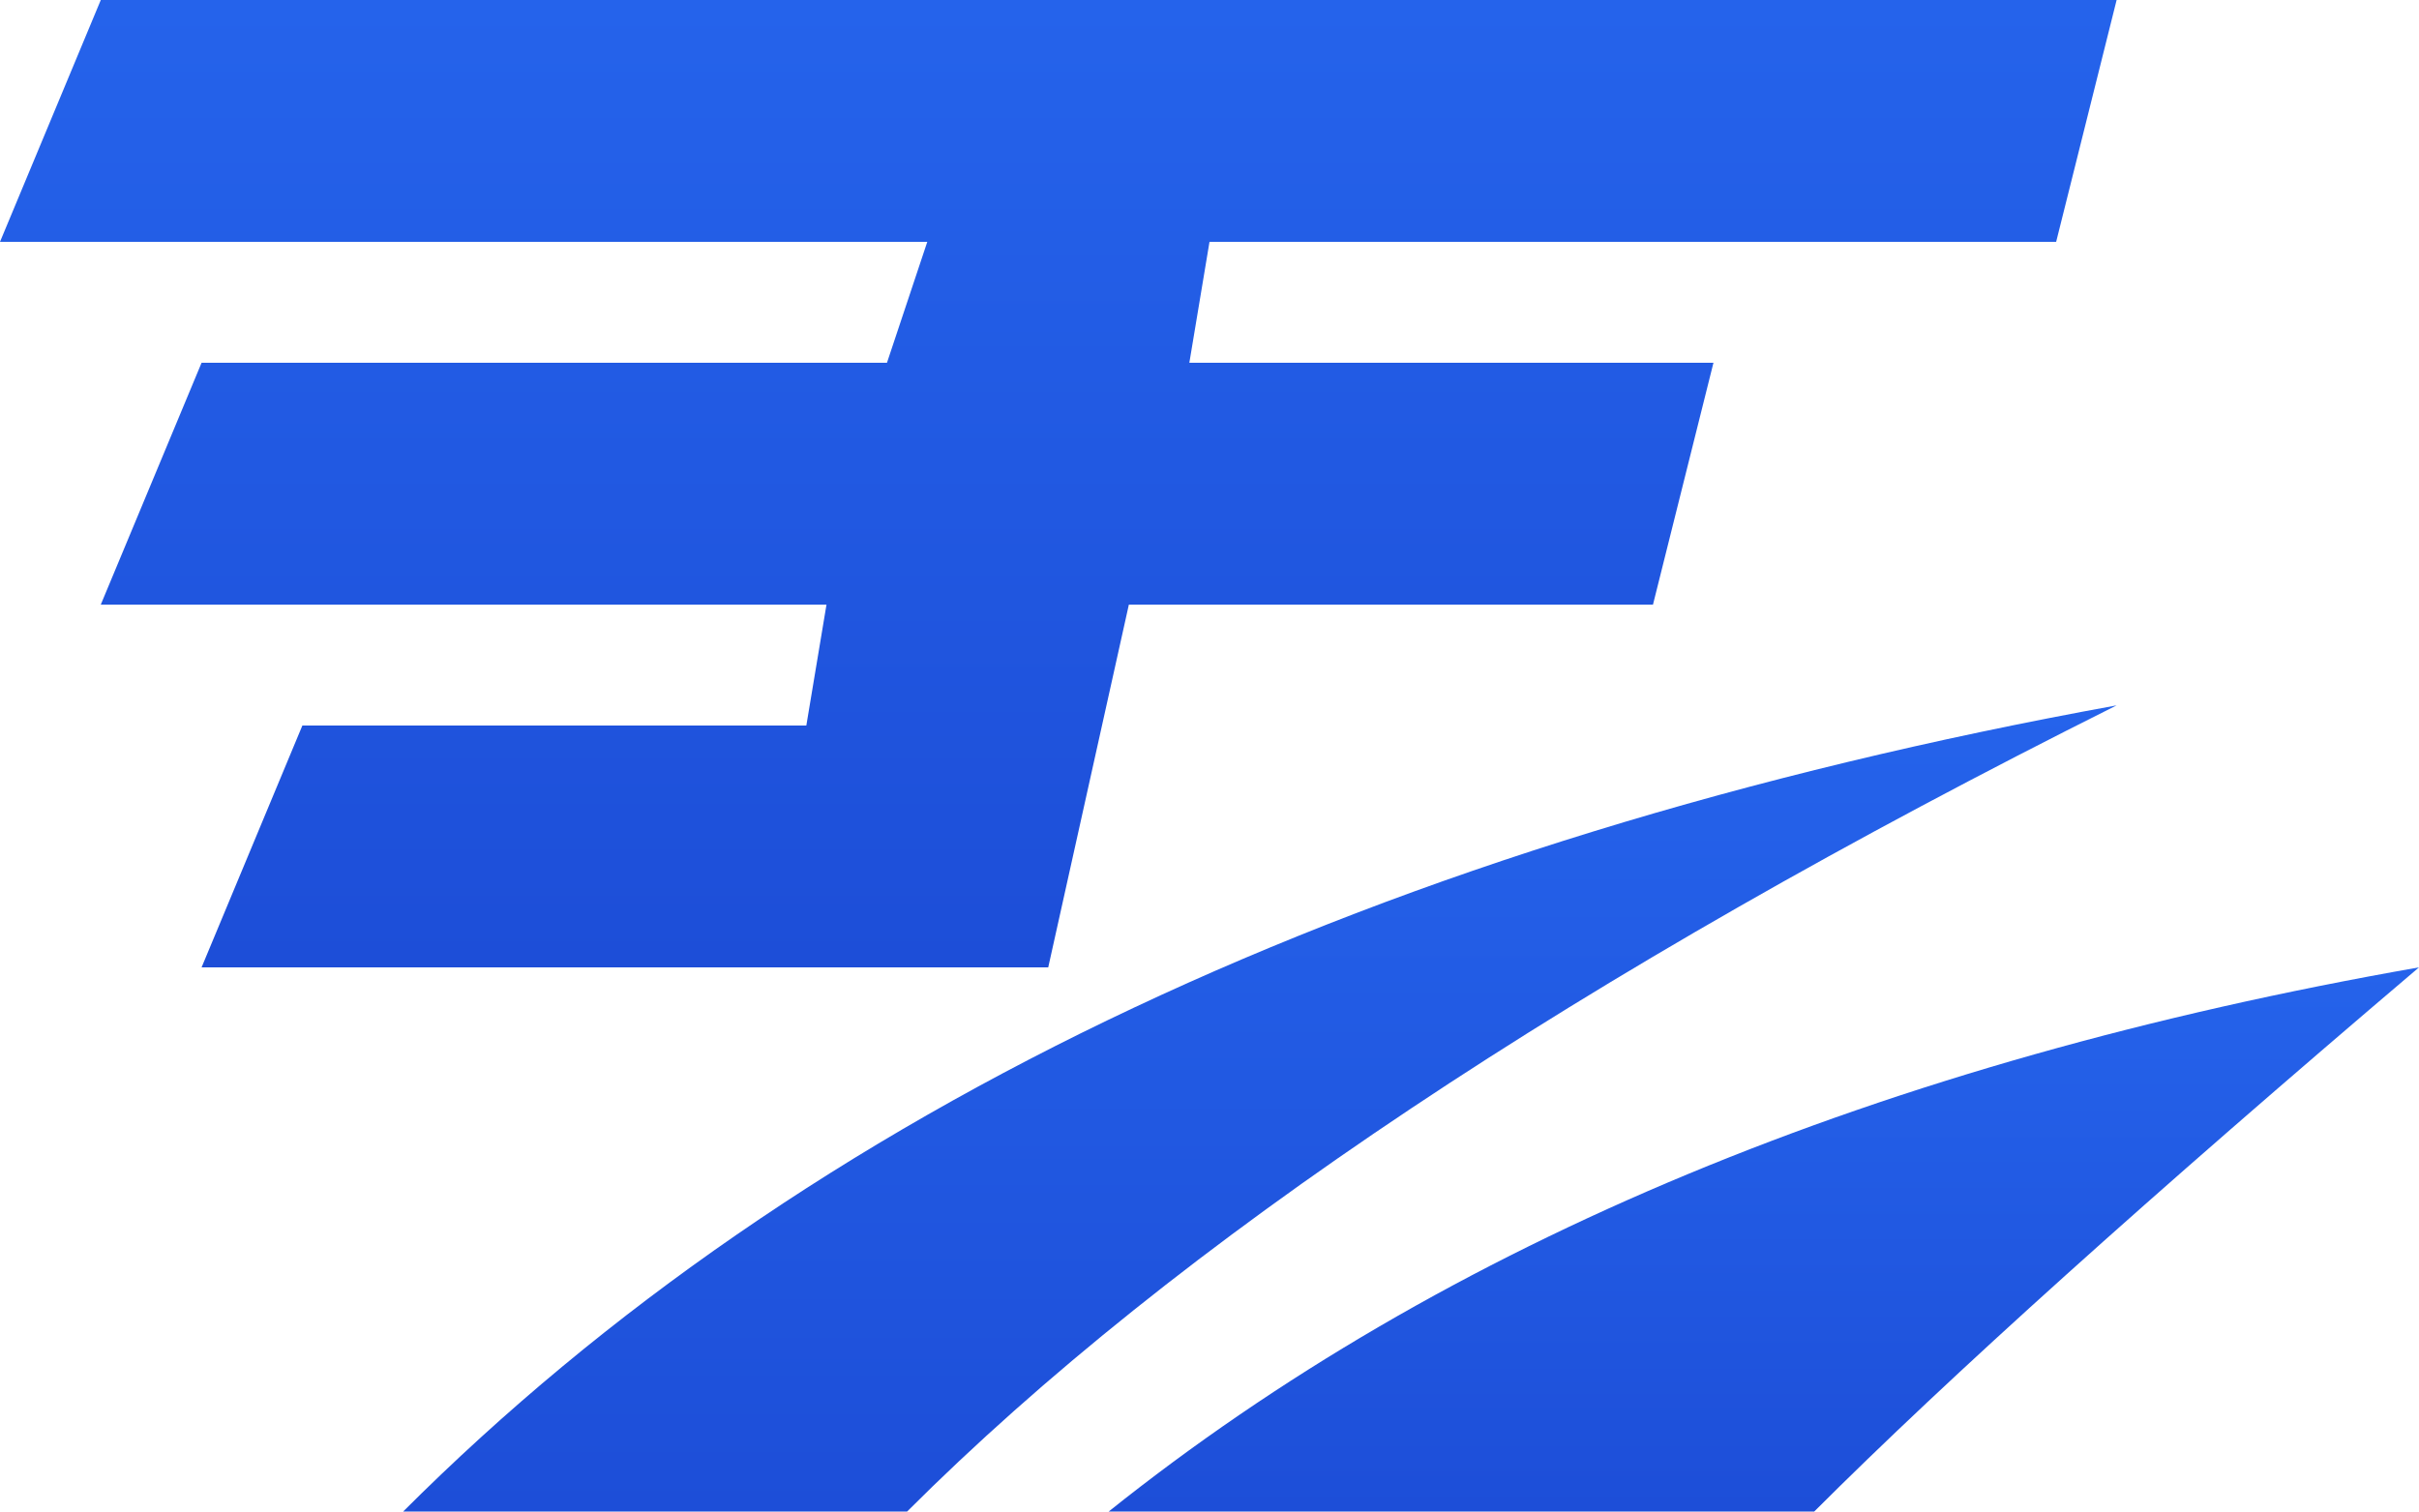
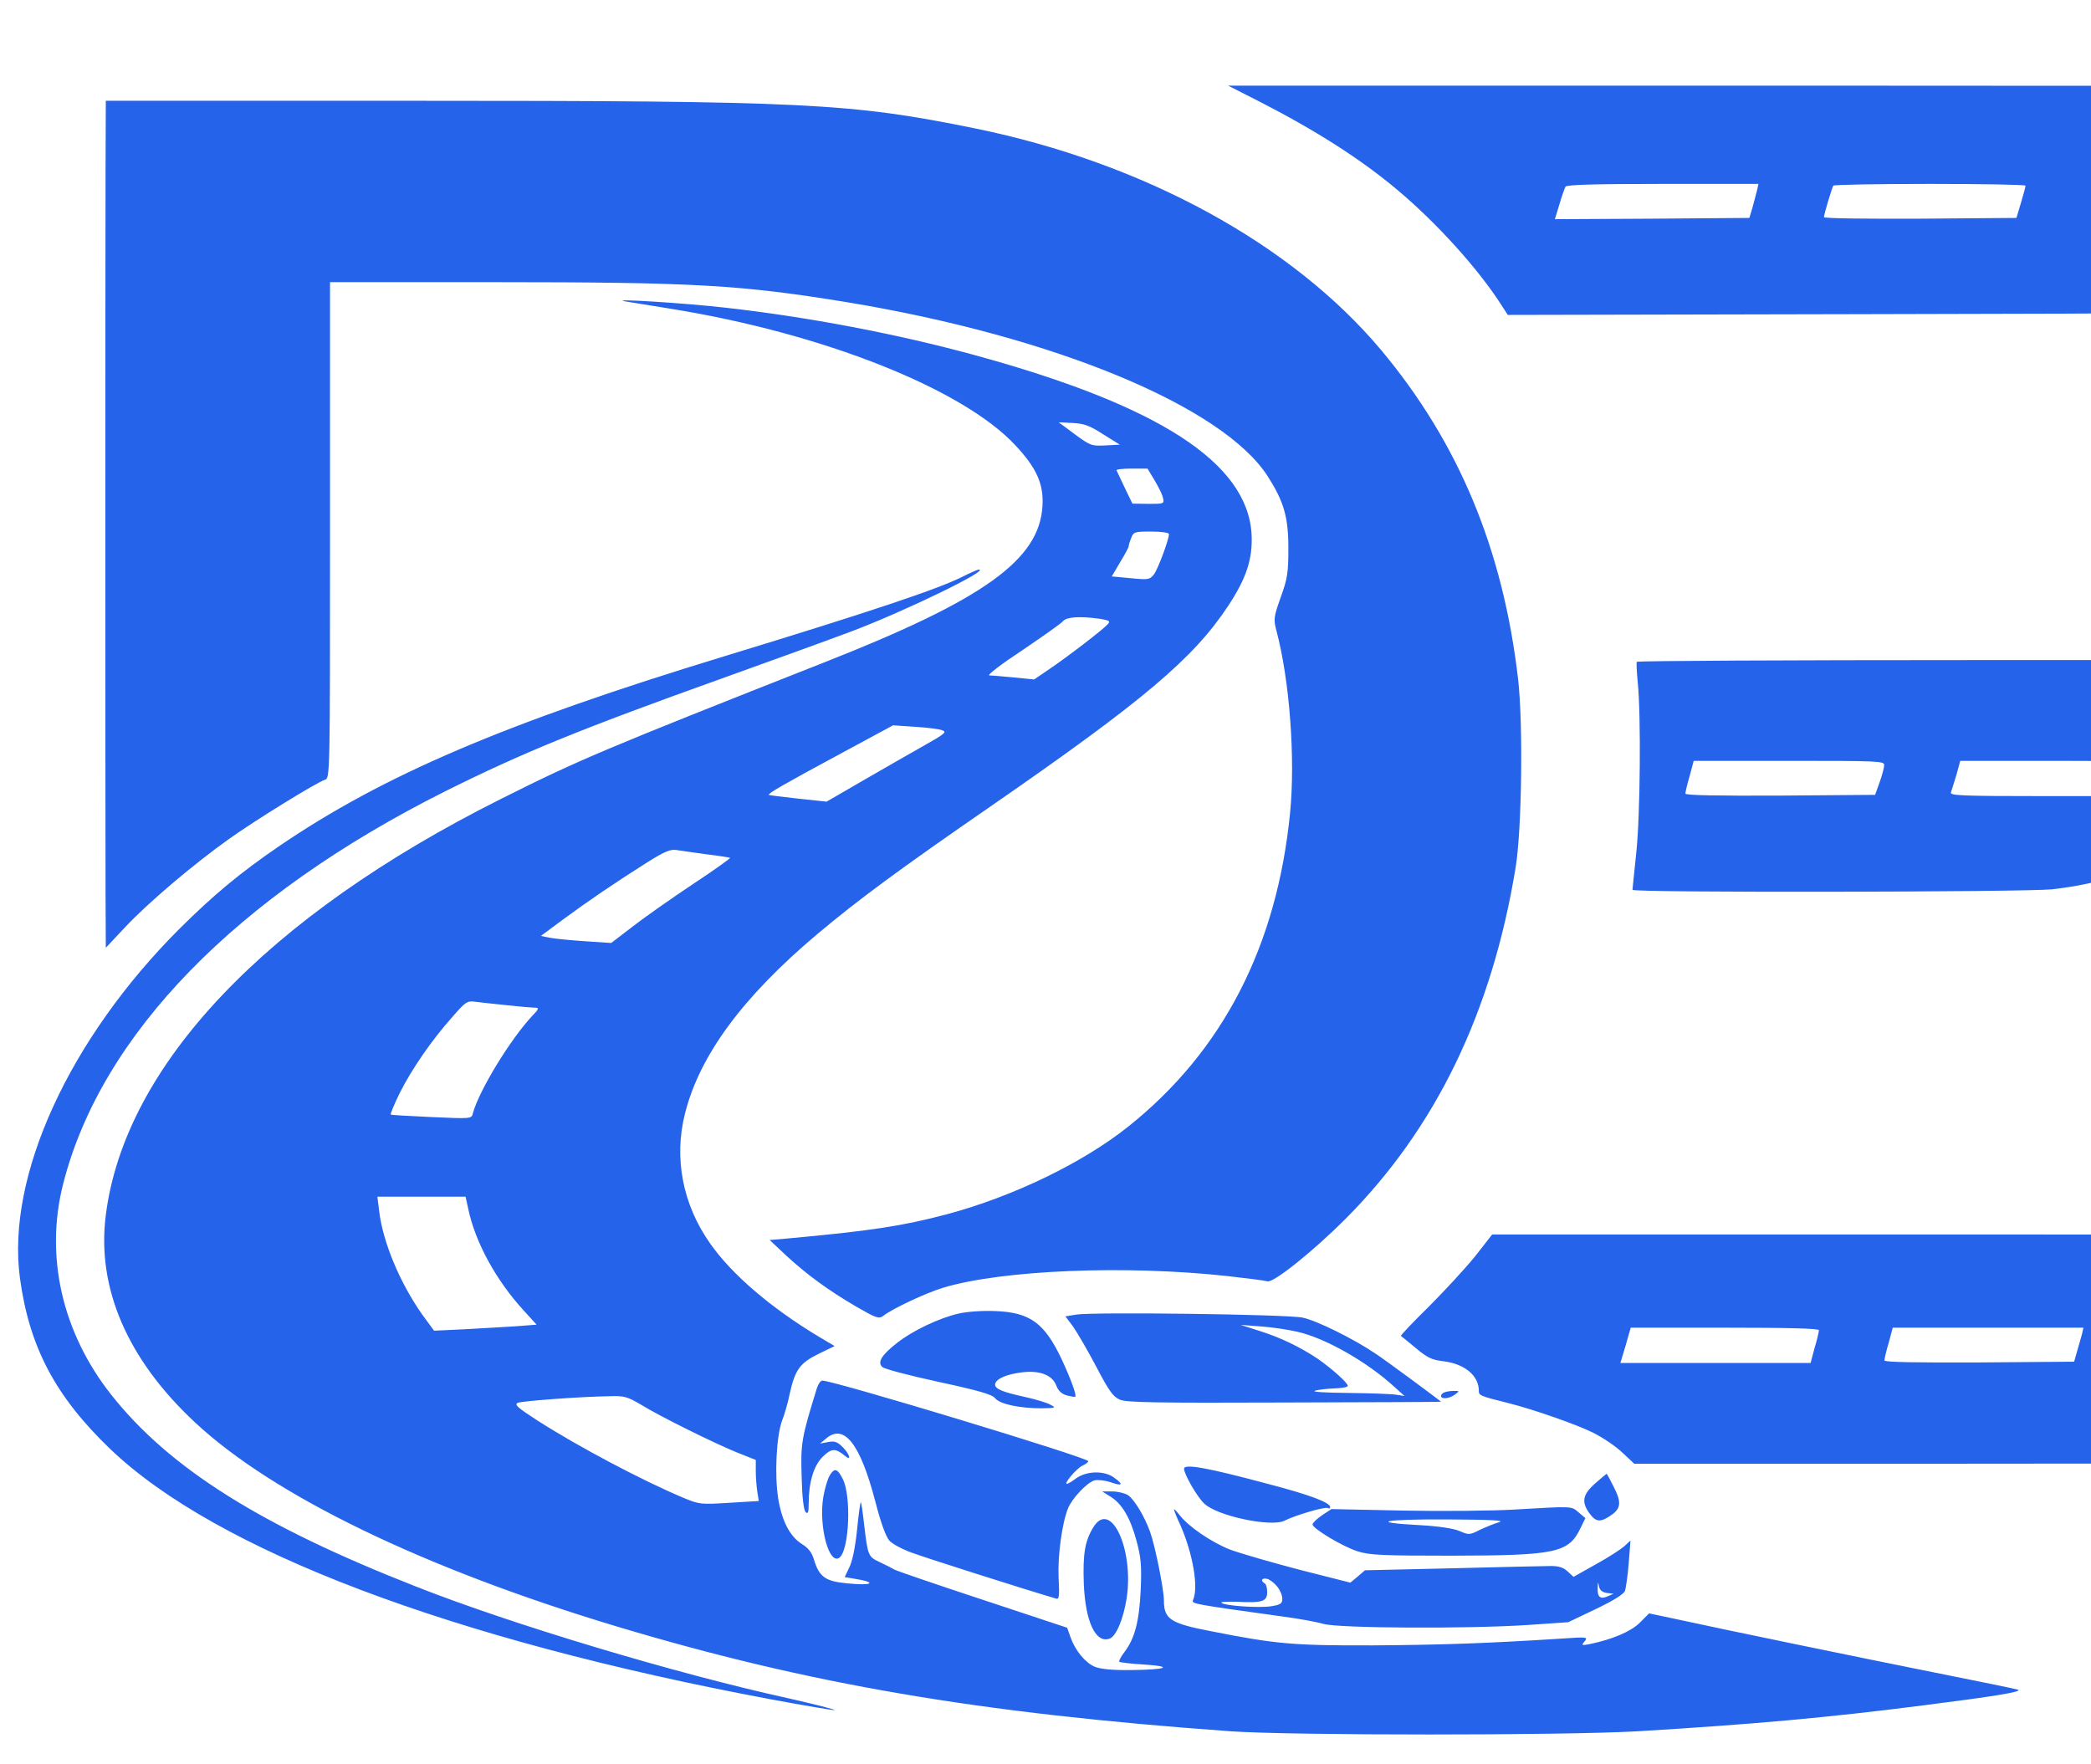
- <svg xmlns="http://www.w3.org/2000/svg" viewBox="35 20 120 75" preserveAspectRatio="xMinYMid meet" width="100%" height="100%">
-   <defs>
-     <linearGradient id="blueGrad" x1="0" y1="0" x2="0" y2="1">
-       <stop offset="0%" stop-color="#2563EB" />
-       <stop offset="100%" stop-color="#1D4ED8" />
-     </linearGradient>
-     <linearGradient id="textGrad" x1="0" y1="0" x2="0" y2="1">
-       <stop offset="0%" stop-color="#444844" />
-       <stop offset="100%" stop-color="#6B706B" />
-     </linearGradient>
-   </defs>
-   <g>
-     <path d="M 40,20              L 140,20 L 137,32 L 95,32              L 94,38 L 120,38 L 117,50 L 91,50              L 87,68 L 45,68              L 50,56 L 75,56              L 76,50 L 40,50              L 45,38 L 79,38              L 81,32 L 35,32 Z" fill="url(#blueGrad)" />
-     <path d="M 55,95 Q 85,65 140,55 Q 100,75 80,95 Z" fill="url(#blueGrad)" />
-     <path d="M 90,95 Q 115,75 155,68 Q 135,85 125,95 Z" fill="url(#blueGrad)" />
+ <svg xmlns="http://www.w3.org/2000/svg" viewBox="140 270 830 700" width="830" height="700">
+   <g transform="translate(0,1254) scale(0.1,-0.1)" fill="#2563EB" stroke="none">
+     <path d="M6395 9439 c225 -115 406 -230 552 -353 154 -129 322 -314 414 -459 l24 -37 1400 3 c1393 3 1400 3 1490 24 419 100 693 328 894 743 34 69 61 128 61 133 0 4 -1115 7 -2477 7 l-2478 0 120 -61z m1979 -356 c-4 -16 -12 -46 -18 -68 l-12 -40 -386 -3 -386 -2 18 59 c9 32 21 64 24 70 5 8 121 11 387 11 l379 0 -6 -27z m1066 20 c0 -5 -8 -35 -18 -68 l-18 -60 -382 -3 c-210 -1 -382 1 -382 6 0 11 31 114 37 125 2 4 175 7 384 7 208 0 379 -3 379 -7z m1060 -3 c0 -6 -7 -37 -17 -70 l-16 -60 -384 0 c-210 0 -383 2 -383 4 0 2 9 34 20 70 l21 66 379 0 c251 0 380 -3 380 -10z M1819 9163 c-1 -329 -1 -2564 0 -2871 l1 -214 77 82 c90 96 267 246 408 347 106 76 351 227 385 238 20 6 20 15 20 991 l0 984 653 0 c798 0 979 -11 1402 -80 821 -136 1491 -414 1668 -692 63 -99 81 -160 81 -283 0 -97 -3 -120 -30 -195 -29 -81 -29 -88 -17 -135 52 -195 75 -506 54 -720 -52 -530 -267 -948 -644 -1248 -180 -143 -454 -276 -719 -347 -174 -46 -302 -66 -633 -96 l-70 -6 66 -62 c84 -77 166 -137 277 -202 80 -46 90 -50 108 -37 39 30 172 92 239 112 234 70 722 90 1126 46 79 -9 151 -18 160 -21 24 -7 182 120 309 247 359 360 582 821 676 1395 25 152 30 572 10 748 -60 516 -236 939 -545 1308 -353 420 -940 741 -1609 878 -495 101 -676 110 -2239 110 l-1213 0 -1 -277z M3880 8644 c14 -2 97 -16 185 -30 601 -97 1156 -317 1365 -541 85 -91 113 -154 108 -241 -12 -214 -231 -371 -863 -620 -885 -349 -979 -389 -1286 -543 -933 -467 -1494 -1058 -1569 -1652 -37 -289 86 -573 353 -822 311 -291 908 -580 1672 -810 765 -230 1438 -345 2440 -417 239 -17 1322 -17 1615 0 452 27 763 55 1135 103 284 36 395 54 375 62 -8 3 -154 33 -325 67 -275 55 -821 167 -1054 218 l-85 18 -37 -37 c-35 -35 -108 -66 -199 -85 -32 -6 -34 -5 -20 11 14 17 10 18 -90 11 -298 -19 -473 -25 -750 -27 -315 -1 -385 5 -642 56 -162 31 -188 48 -188 122 0 44 -35 218 -55 273 -22 61 -61 126 -87 145 -13 8 -41 15 -63 15 l-40 0 32 -20 c46 -28 79 -83 104 -175 18 -67 21 -97 17 -195 -6 -125 -23 -193 -65 -248 -14 -18 -23 -36 -20 -38 3 -3 47 -8 98 -11 122 -8 89 -21 -54 -22 -71 -1 -119 4 -141 13 -38 16 -78 64 -97 118 l-13 37 -335 111 c-185 61 -343 115 -351 120 -8 5 -34 18 -57 29 -47 22 -48 24 -63 150 -5 46 -11 86 -13 88 -2 2 -9 -47 -15 -109 -7 -69 -19 -127 -31 -150 l-18 -38 36 -6 c95 -15 77 -29 -25 -19 -87 8 -112 25 -133 94 -8 28 -22 46 -46 61 -49 30 -81 91 -96 182 -15 96 -7 247 15 308 10 25 24 74 31 109 21 95 41 121 114 157 l64 31 -64 38 c-188 113 -344 246 -430 369 -109 154 -145 339 -100 516 58 231 229 463 526 713 161 135 320 253 694 511 600 415 799 583 936 791 73 110 98 188 93 285 -17 284 -369 511 -1101 711 -308 84 -659 151 -990 188 -158 18 -461 37 -397 25z m1899 -528 l66 -41 -57 -3 c-54 -3 -60 -1 -120 43 -35 26 -64 48 -65 48 -1 1 24 0 55 -2 45 -2 69 -11 121 -45z m203 -181 c15 -25 31 -56 34 -70 6 -25 5 -25 -57 -25 l-64 1 -30 62 c-16 34 -31 65 -33 70 -2 4 25 7 60 7 l63 0 27 -45z m58 -215 c0 -22 -43 -137 -59 -159 -17 -22 -22 -23 -93 -16 l-75 7 33 56 c19 31 34 59 34 63 0 4 4 19 10 33 9 25 14 26 80 26 39 0 70 -4 70 -10z m-276 -336 c38 -6 44 -9 34 -21 -16 -19 -160 -130 -233 -179 l-60 -41 -80 8 c-44 4 -88 8 -98 8 -10 1 49 46 131 100 81 55 154 106 161 115 14 17 65 21 145 10z m-623 -443 c18 -6 8 -15 -67 -57 -49 -28 -157 -89 -241 -138 l-152 -88 -113 12 c-62 7 -114 13 -116 15 -5 5 59 42 280 161 l213 115 88 -6 c48 -3 97 -9 108 -14z m-936 -492 c50 -6 92 -13 93 -14 2 -2 -65 -50 -150 -106 -84 -56 -191 -131 -237 -167 l-85 -65 -105 7 c-58 4 -121 10 -140 14 l-34 7 89 66 c99 73 205 145 333 226 69 43 92 53 116 49 17 -3 71 -10 120 -17z m-793 -599 c54 -6 105 -10 115 -10 13 0 11 -7 -14 -32 -88 -94 -212 -298 -236 -387 -5 -22 -6 -22 -164 -15 -87 4 -160 8 -162 10 -2 2 14 42 37 88 47 93 125 207 209 301 49 57 58 63 87 59 17 -2 75 -9 128 -14z m-153 -810 c28 -132 110 -282 220 -402 l51 -56 -77 -6 c-43 -3 -135 -8 -204 -12 l-126 -6 -47 64 c-88 125 -156 286 -171 411 l-7 57 175 0 175 0 11 -50z m686 -776 c78 -48 291 -153 382 -190 l73 -29 0 -45 c0 -25 3 -61 6 -81 l6 -37 -116 -7 c-114 -7 -119 -7 -184 20 -166 70 -419 204 -581 308 -77 50 -91 62 -75 69 19 7 241 24 364 26 58 2 71 -2 125 -34z M5225 7553 c-95 -49 -360 -138 -950 -318 -870 -265 -1354 -472 -1769 -755 -152 -104 -258 -192 -392 -325 -439 -438 -689 -983 -635 -1387 37 -274 140 -470 359 -680 420 -402 1354 -756 2621 -993 134 -25 248 -44 253 -43 6 2 -77 23 -183 47 -443 97 -1100 294 -1479 444 -615 241 -977 469 -1207 759 -196 247 -266 551 -192 840 151 592 687 1142 1518 1558 307 153 538 247 1091 445 195 70 427 154 515 187 211 79 559 248 510 247 -5 0 -32 -12 -60 -26z M7897 7213 c-2 -5 0 -42 4 -83 13 -128 10 -525 -6 -675 -8 -77 -15 -143 -15 -147 0 -12 1561 -9 1665 2 407 45 706 242 907 595 44 76 109 229 123 288 l7 27 -1340 0 c-738 0 -1343 -3 -1345 -7z m982 -410 c0 -10 -8 -40 -18 -68 l-18 -50 -376 -3 c-253 -1 -377 1 -377 8 0 6 7 37 17 70 l16 60 379 0 c354 0 378 -1 377 -17z m1061 7 c0 -6 -7 -37 -17 -70 l-16 -60 -385 0 c-341 0 -383 2 -378 15 3 9 13 40 22 70 l15 55 380 0 c250 0 379 -3 379 -10z M7255 4853 c-38 -47 -121 -137 -184 -200 -63 -62 -113 -114 -110 -116 2 -1 29 -23 59 -48 45 -38 64 -47 108 -52 85 -10 142 -57 142 -117 0 -19 3 -21 120 -50 95 -24 268 -84 334 -117 38 -19 90 -54 116 -79 l47 -44 1195 0 c1026 0 1208 2 1284 15 216 37 373 116 528 266 141 135 233 289 300 498 20 63 36 118 36 123 0 4 -879 8 -1953 8 l-1954 0 -68 -87z m1365 -293 c0 -6 -7 -37 -17 -70 l-16 -60 -377 0 -378 0 21 70 20 70 374 0 c246 0 373 -3 373 -10z m1044 -16 c-4 -14 -12 -44 -19 -67 l-12 -42 -377 -3 c-252 -1 -376 1 -376 8 0 6 7 37 17 70 l16 60 379 0 378 0 -6 -26z m1046 19 c0 -5 -8 -35 -18 -68 l-18 -60 -378 -3 c-301 -2 -377 0 -373 10 2 7 12 39 21 71 l17 57 374 0 c206 0 375 -3 375 -7z M5205 4626 c-78 -18 -183 -68 -245 -117 -61 -48 -78 -76 -58 -95 8 -8 108 -34 223 -59 162 -35 213 -50 225 -65 18 -23 96 -40 184 -40 57 1 59 2 36 14 -14 8 -57 21 -97 30 -96 21 -123 33 -123 50 0 22 46 42 109 49 69 8 118 -11 134 -53 8 -21 21 -33 42 -39 16 -4 32 -7 33 -5 7 5 -20 76 -54 149 -68 144 -126 186 -264 191 -49 2 -110 -2 -145 -10z M5672 4622 l-43 -7 30 -40 c16 -23 58 -94 92 -159 52 -99 67 -120 95 -132 27 -11 145 -13 653 -11 342 1 621 2 621 3 0 2 -220 165 -260 191 -87 59 -235 132 -290 143 -61 13 -827 23 -898 12z m877 -68 c112 -25 278 -120 386 -219 l40 -36 -34 5 c-18 3 -104 6 -190 7 -94 1 -146 4 -131 9 14 4 49 8 78 9 28 1 52 5 52 10 0 12 -65 70 -120 108 -69 46 -147 84 -230 110 l-75 24 80 -6 c44 -3 109 -13 144 -21z M4642 4328 c-61 -197 -64 -217 -60 -349 2 -83 8 -133 16 -141 9 -9 12 -2 12 35 0 83 20 149 55 184 35 35 52 35 88 5 28 -24 21 5 -9 35 -20 20 -32 24 -57 19 l-32 -6 24 20 c72 61 136 -21 196 -252 22 -85 42 -139 56 -154 11 -12 51 -34 88 -47 50 -19 443 -144 572 -182 13 -5 15 7 11 82 -4 85 13 214 37 275 15 39 77 105 106 112 13 3 42 0 65 -8 46 -16 51 -9 12 19 -38 28 -107 27 -149 -2 -17 -13 -34 -23 -38 -23 -14 0 39 62 61 72 13 6 24 14 24 18 0 14 -1010 320 -1056 320 -7 0 -17 -15 -22 -32z M7133 4313 c-7 -2 -13 -9 -13 -14 0 -14 34 -11 56 6 18 14 18 14 -6 14 -14 0 -31 -3 -37 -6z M6100 4010 c0 -21 50 -109 79 -137 49 -50 267 -96 320 -69 41 21 162 57 172 50 5 -3 9 -1 9 4 0 18 -83 49 -240 90 -249 67 -340 83 -340 62z M4695 3986 c-9 -13 -21 -53 -27 -88 -19 -117 23 -274 65 -240 38 32 47 245 12 312 -21 41 -32 44 -50 16z M7732 3952 c-50 -44 -56 -74 -22 -120 26 -35 44 -36 90 -3 34 25 36 51 5 110 -14 28 -26 51 -28 51 -1 0 -21 -17 -45 -38z M7410 3848 c-85 -5 -283 -7 -440 -4 l-285 6 -38 -25 c-20 -14 -37 -30 -37 -36 0 -16 121 -89 180 -107 47 -15 100 -17 375 -17 415 1 462 11 510 112 l18 37 -27 23 c-30 25 -17 25 -256 11z m-60 -50 c-19 -6 -54 -20 -77 -31 -39 -20 -43 -20 -80 -4 -23 10 -82 19 -154 23 -208 11 -154 24 101 23 183 -1 236 -4 210 -11z M6060 3849 c0 -4 11 -33 26 -64 49 -113 72 -245 50 -295 -7 -16 -9 -16 359 -67 61 -8 132 -21 159 -29 61 -17 568 -20 812 -4 l159 11 109 52 c69 33 111 59 116 72 4 11 11 61 15 110 l7 90 -24 -22 c-13 -12 -64 -45 -113 -72 l-89 -50 -24 22 c-16 15 -35 21 -65 21 -23 0 -199 -4 -391 -9 l-348 -8 -29 -25 -29 -24 -201 51 c-111 29 -235 65 -276 80 -76 30 -168 93 -203 140 -11 14 -20 23 -20 20z m410 -307 c11 -13 20 -35 20 -48 0 -19 -7 -24 -46 -30 -50 -7 -184 2 -196 14 -4 4 25 5 63 4 99 -5 119 1 119 38 0 16 -4 32 -10 35 -18 11 -11 23 10 18 11 -3 29 -17 40 -31z m1308 -25 l27 -3 -25 -11 c-29 -12 -40 -2 -38 37 1 23 1 23 5 3 3 -15 13 -23 31 -26z M5740 3778 c-34 -55 -42 -107 -38 -223 6 -152 47 -240 103 -219 26 10 54 78 67 159 30 195 -63 395 -132 283z" />
  </g>
</svg>
